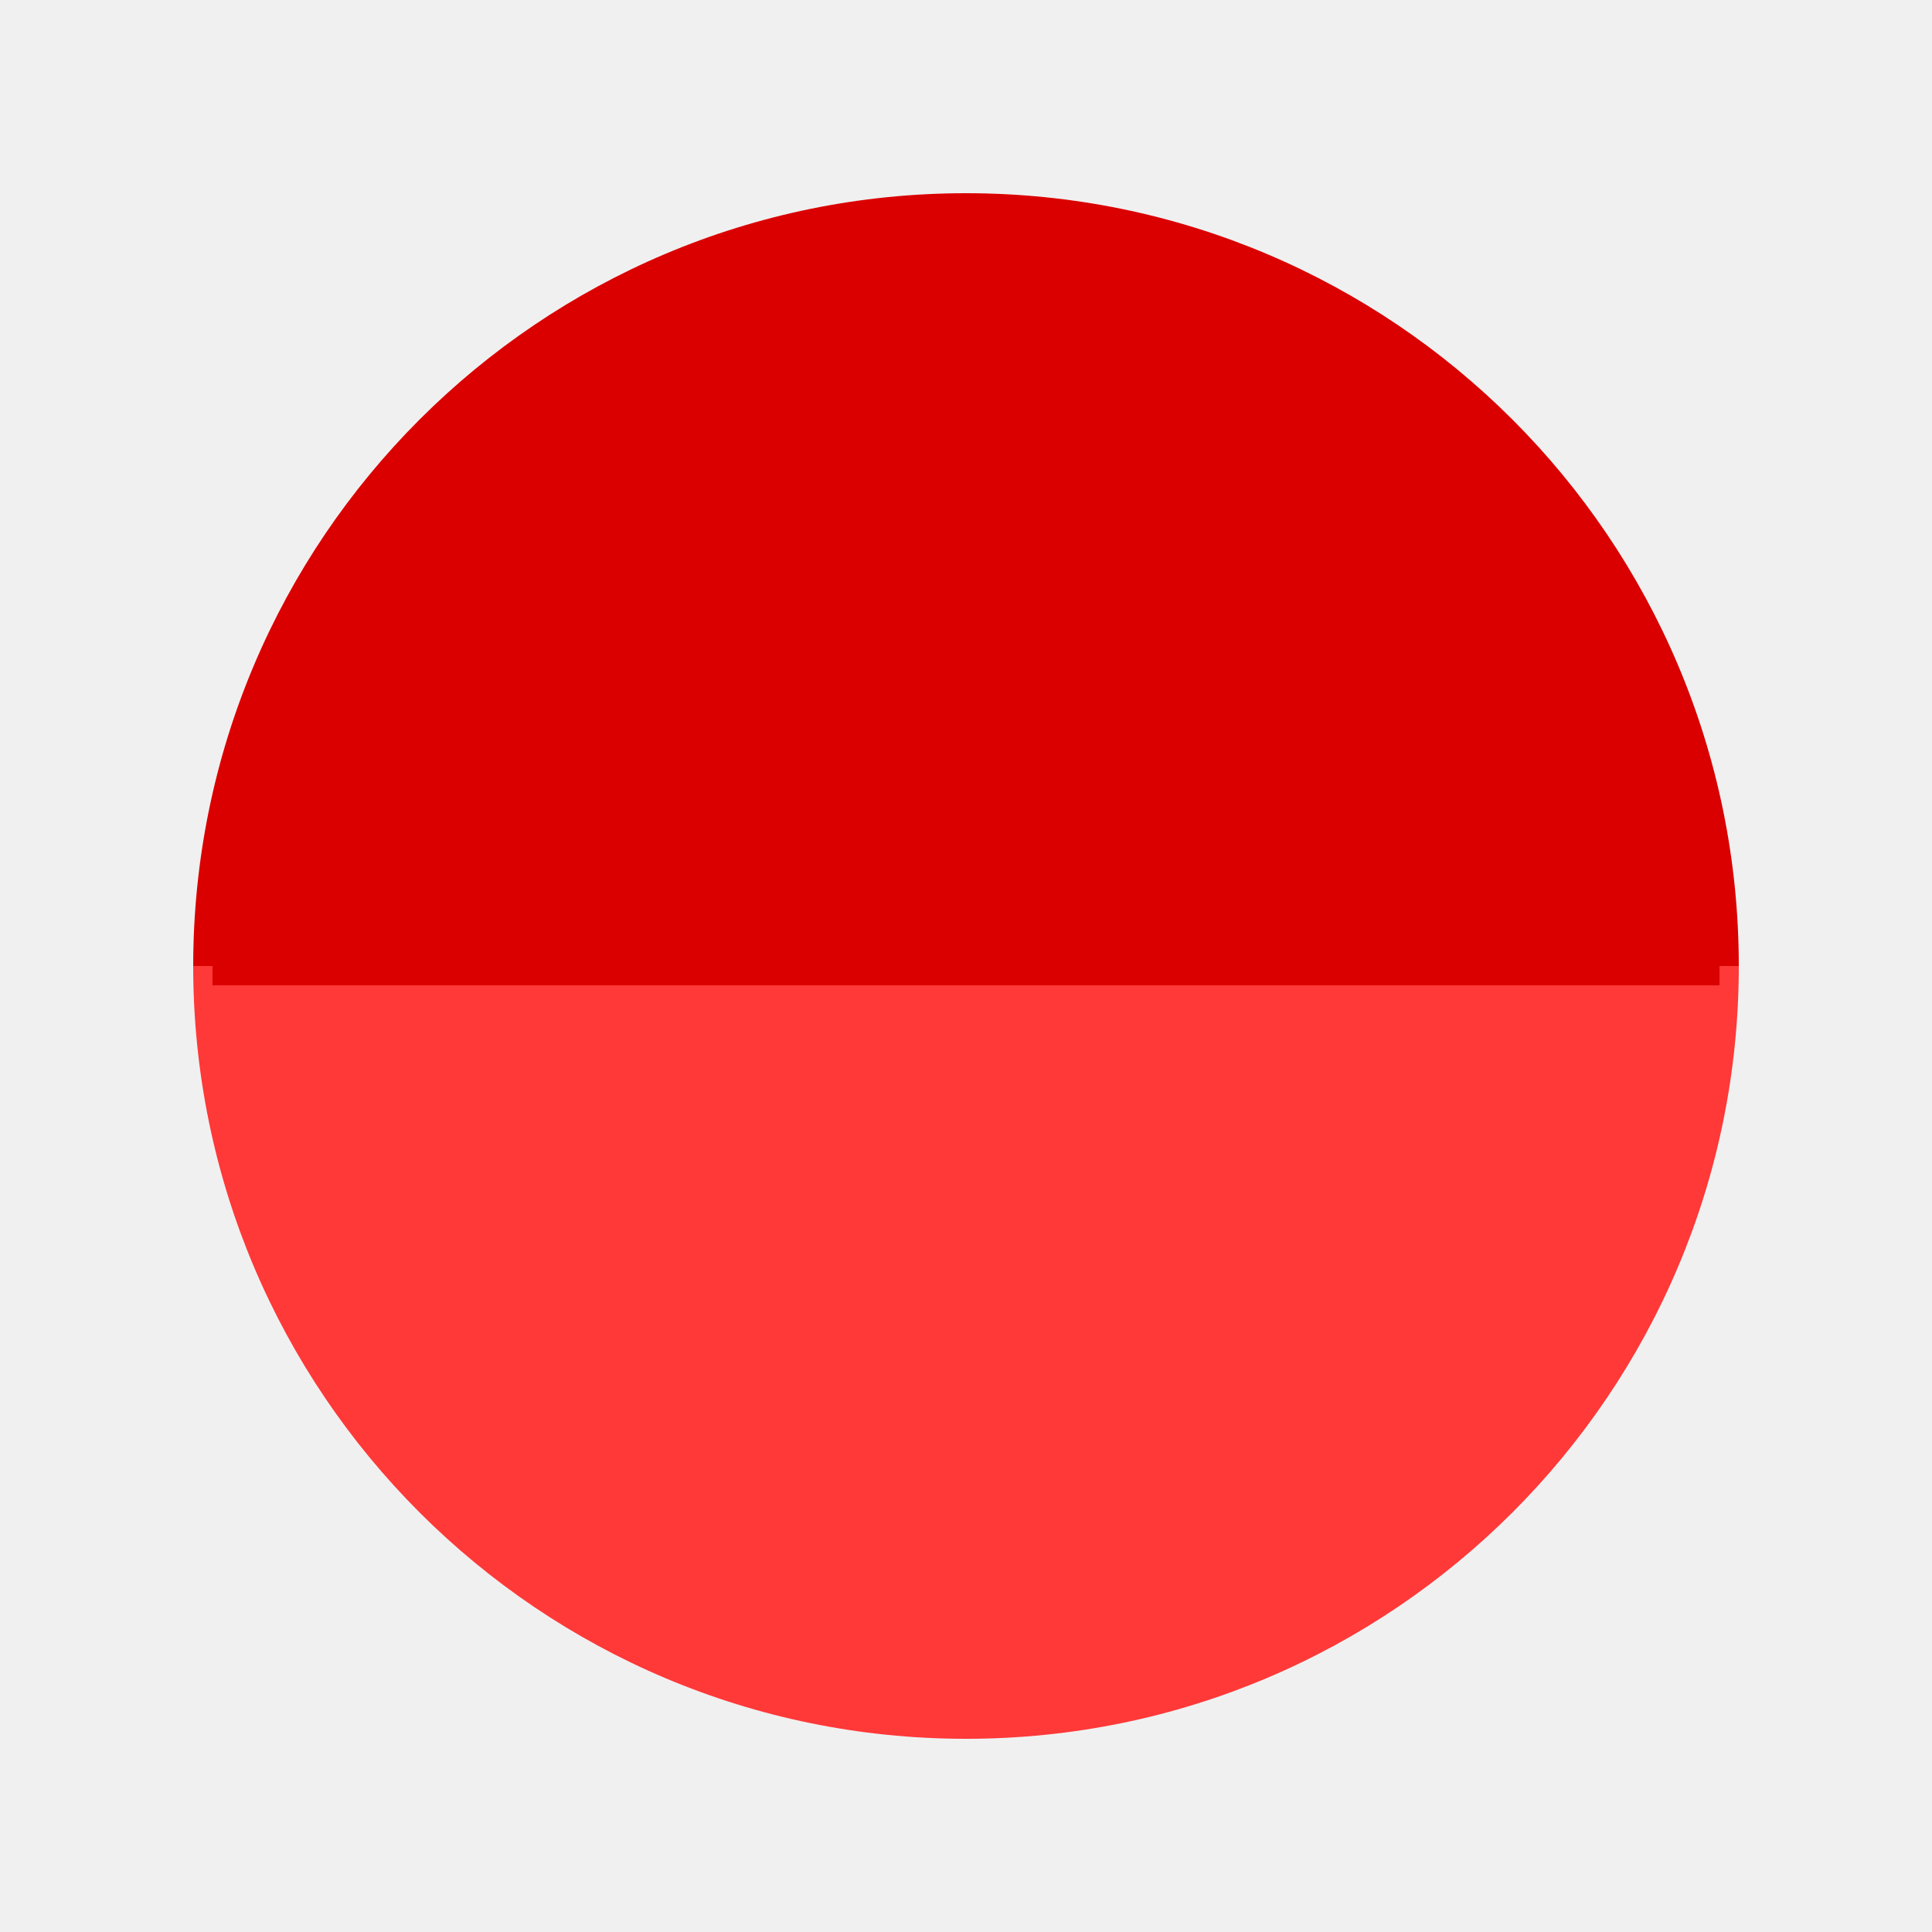
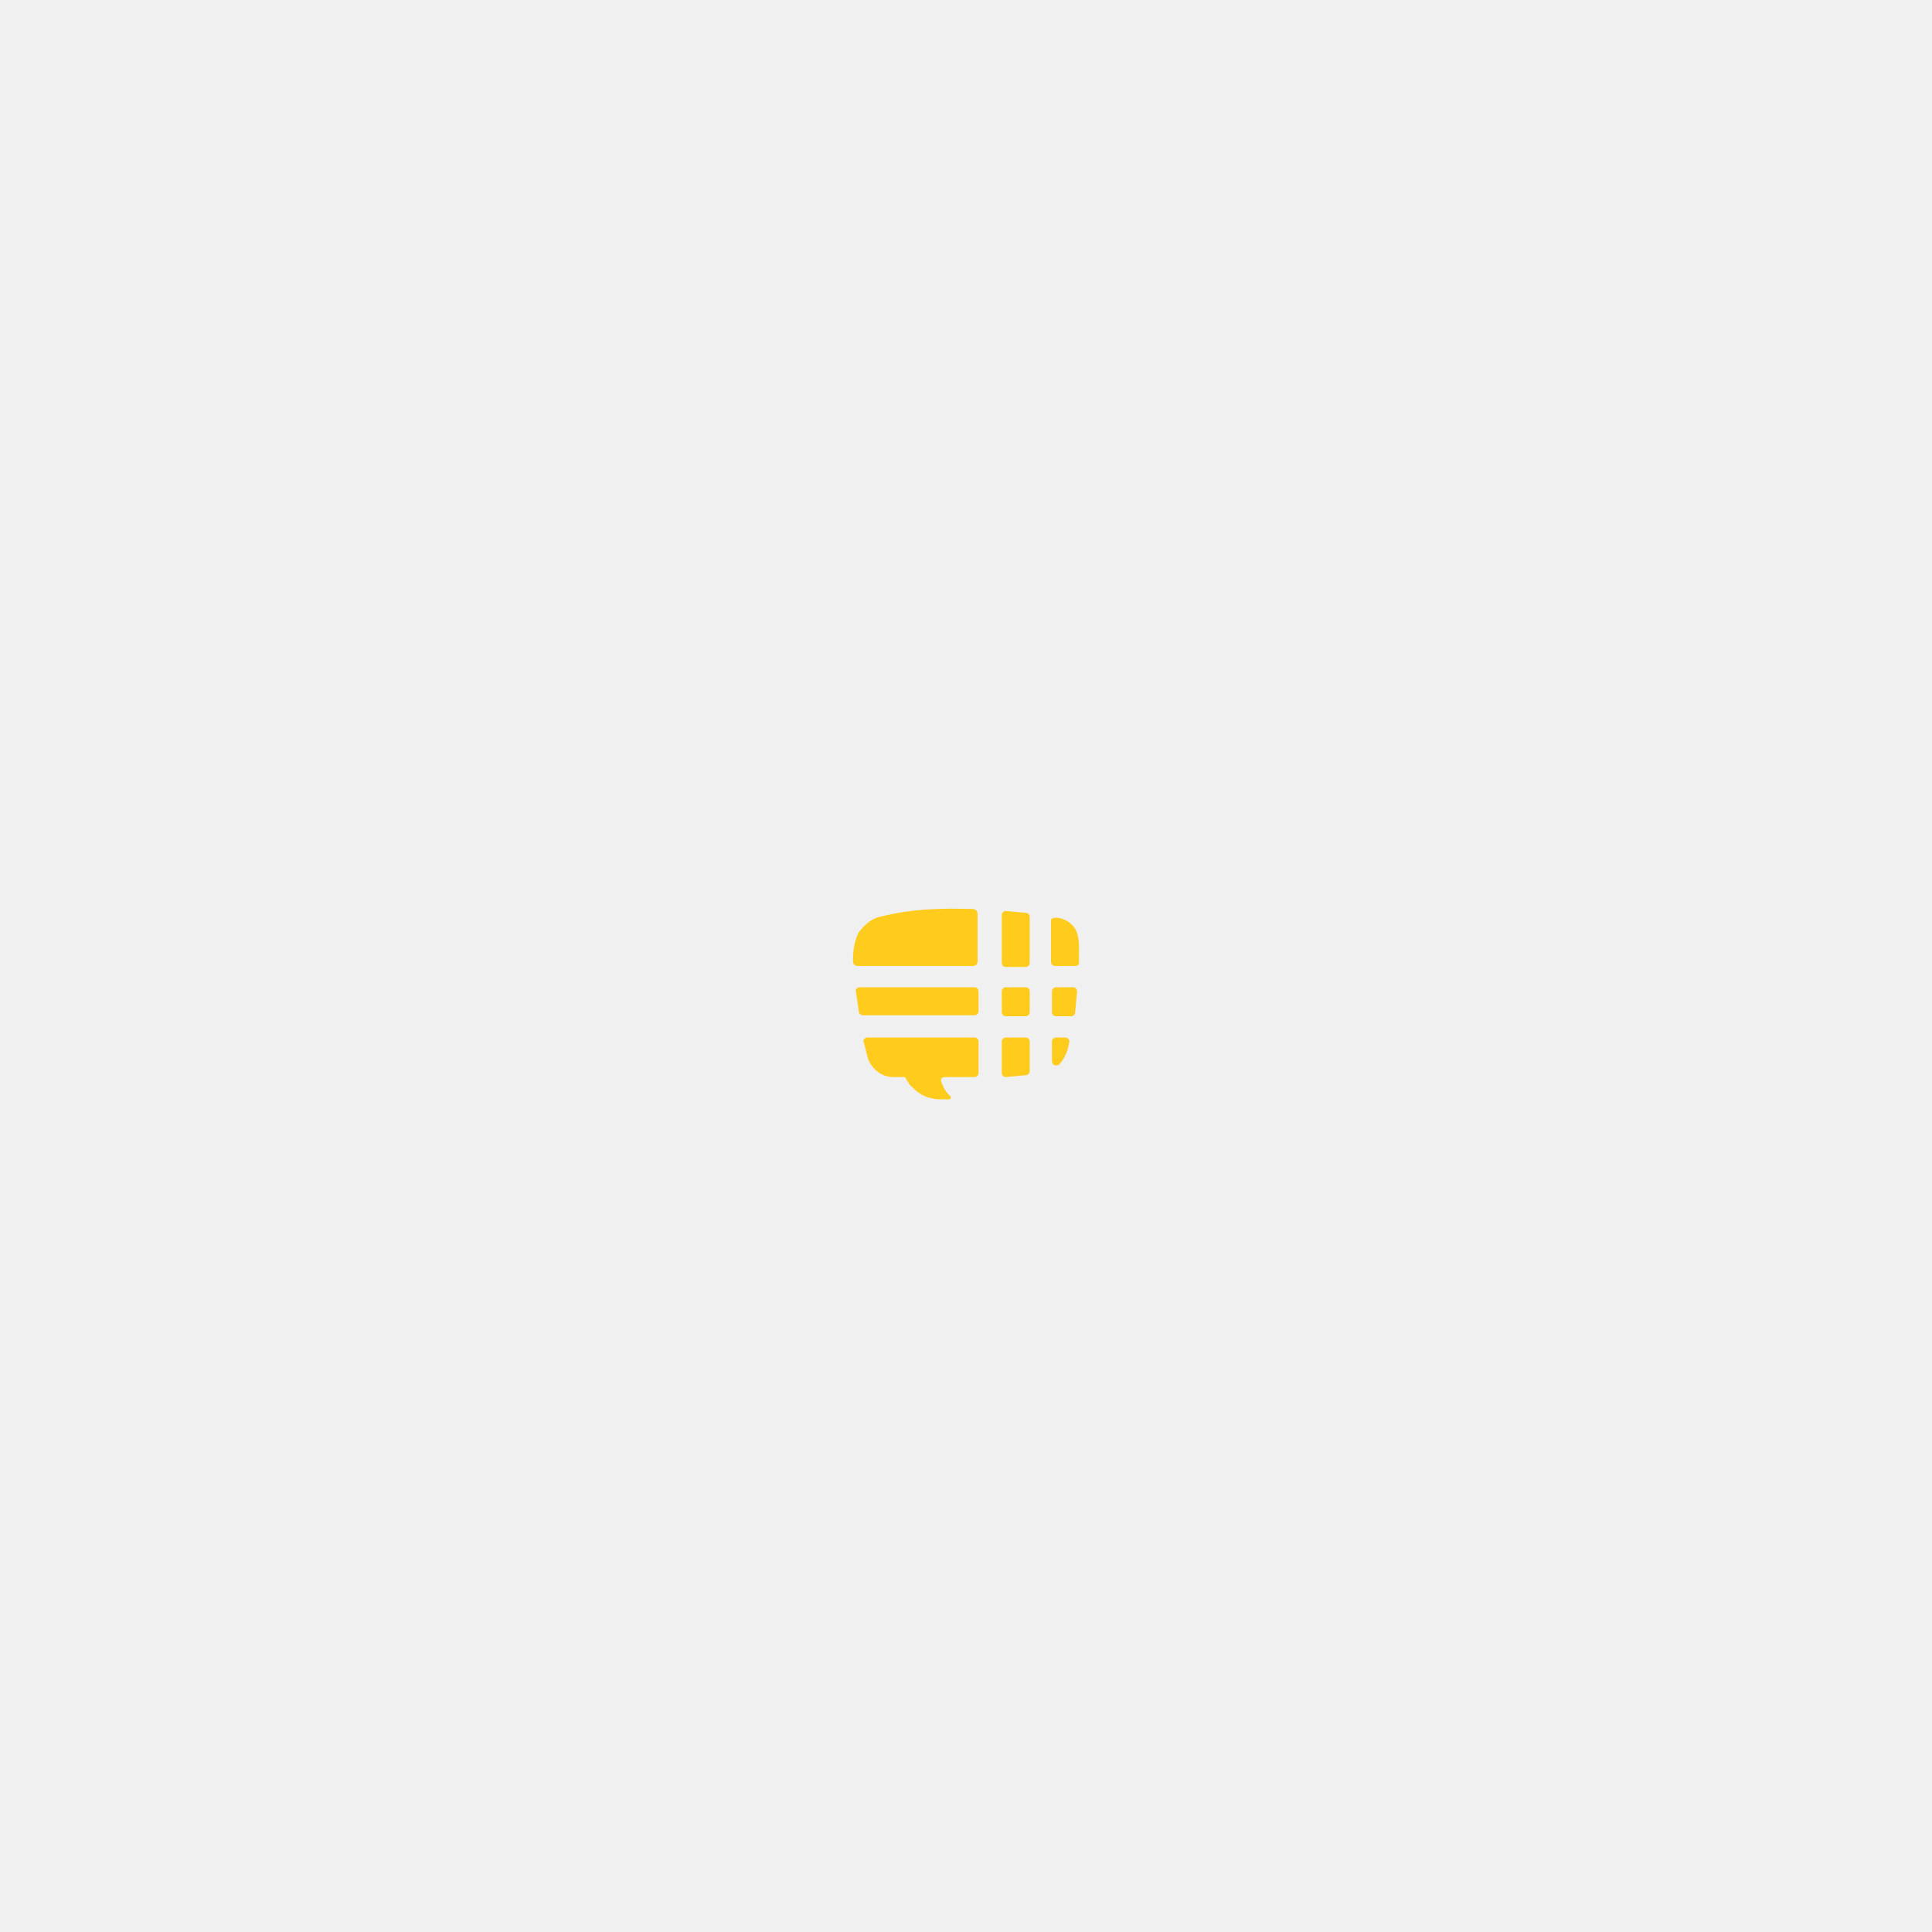
- <svg xmlns="http://www.w3.org/2000/svg" style="margin: auto; background: rgb(24, 29, 42); display: block;" width="200px" height="200px" viewBox="0 0 100 100" preserveAspectRatio="xMidYMid">
-   <g transform="translate(50 50)">
-     <g>
-       <animateTransform attributeName="transform" type="rotate" calcMode="discrete" values="0;90;180;270;360" keyTimes="0;0.25;0.5;0.75;1" dur="3.704s" repeatCount="indefinite" />
-       <path d="M-40 0A40 40 0 1 0 40 0" fill="#ff3838">
-         <animate attributeName="fill" calcMode="discrete" values="#ff3838;#ffffff;#ff3838;#ffffff;#ff3838" keyTimes="0;0.24;0.49;0.74;0.99" dur="3.704s" repeatCount="indefinite" />
-       </path>
-       <path d="M-40 0A40 40 0 0 1 40 0" fill="#ffffff">
-         <animate attributeName="fill" calcMode="discrete" values="#ffffff;#ff3838;#ffffff;#ff3838;#ffffff" keyTimes="0;0.25;0.5;0.75;1" dur="3.704s" repeatCount="indefinite" />
-       </path>
-       <path d="M-39 0L39 0" stroke="#da0000" stroke-width="2">
-         <animate attributeName="stroke" values="#ff3838;#da0000;#b3b3b3;#ffffff;#b3b3b3;#da0000;#ff3838;#da0000;#b3b3b3;#ffffff;#b3b3b3;#da0000;#ff3838" keyTimes="0;0.124;0.125;0.25;0.374;0.375;0.5;0.624;0.625;0.75;0.874;0.875;1" dur="3.704s" repeatCount="indefinite" />
-       </path>
-       <g>
-         <path d="M-40 0A40 40 0 0 1 40 0Z" fill="#da0000">
-           <animate attributeName="fill" values="#ff3838;#da0000;#b3b3b3;#ffffff;#b3b3b3;#da0000;#ff3838;#da0000;#b3b3b3;#ffffff;#b3b3b3;#da0000;#ff3838" keyTimes="0;0.124;0.125;0.25;0.374;0.375;0.5;0.624;0.625;0.75;0.874;0.875;1" dur="3.704s" repeatCount="indefinite" />
-           <animateTransform attributeName="transform" type="scale" values="1 1;1 0;1 -1;1 1" keyTimes="0;0.5;0.999;1" dur="0.926s" repeatCount="indefinite" />
-         </path>
-       </g>
-     </g>
-   </g>
+ <svg xmlns="http://www.w3.org/2000/svg" id="Layer_1" data-name="Layer 1" version="1.1" viewBox="0 0 200 200">
+   <defs>
+     <style>
+       .cls-1 {
+         fill: #ffcc1d;
+         fill-rule: evenodd;
+         stroke-width: 0px;
+       }
+     </style>
+   </defs>
+   <path class="cls-1" d="M100.8,94.1c-3.8-.1-6.4,0-9.7.8-1.3.3-2,1.4-2.2,1.6-.5,1-.6,2-.6,3,0,.3.2.5.5.5h11.9c.3,0,.5-.2.5-.5v-4.9c0-.3-.2-.5-.5-.5Z" />
+   <path class="cls-1" d="M100.9,102.2h-11.9c-.2,0-.5.2-.4.4l.3,2.1c0,.2.2.4.4.4h11.6c.2,0,.4-.2.4-.4v-2.1c0-.2-.2-.4-.4-.4Z" />
+   <path class="cls-1" d="M100.9,107.4h-11.1c-.2,0-.5.2-.4.4l.4,1.6c.2.8,1.1,2.1,2.7,2.1h1.2s0,0,0,0c0,0,0,0,0,0,.1.2.2.4.3.5.1.2.2.4.4.5,1.1,1.2,2.3,1.3,3.1,1.3.2,0,.5,0,.7,0,.2,0,.4-.2,0-.5-.4-.4-.6-.9-.8-1.4,0-.2.1-.4.4-.4h3.1c.2,0,.4-.2.4-.4v-3.3c0-.2-.2-.4-.4-.4Z" />
+   <path class="cls-1" d="M106.2,102.2h-2.1c-.2,0-.4.2-.4.4v2.2c0,.2.2.4.4.4h2.1c.2,0,.4-.2.4-.4v-2.2c0-.2-.2-.4-.4-.4Z" />
+   <path class="cls-1" d="M106.2,107.4h-2.1c-.2,0-.4.2-.4.4v3.3c0,.2.2.4.4.4l2.1-.2c.2,0,.4-.2.4-.4v-3.1c0-.2-.2-.4-.4-.4Z" />
+   <path class="cls-1" d="M106.2,94.5l-2.1-.2c-.2,0-.4.2-.4.4v5c0,.2.2.4.4.4h2.1c.2,0,.4-.2.4-.4v-4.8c0-.2-.2-.4-.4-.4Z" />
+   <path class="cls-1" d="M110.7,95.5c-.4-.3-.9-.5-1.5-.5-.2,0-.4.1-.4.3v4.3c0,.2.2.4.4.4h2.1c.2,0,.4-.1.4-.3v-1.6c0-.4,0-1.9-.9-2.5Z" />
+   <path class="cls-1" d="M111.1,102.2h-1.8c-.2,0-.4.2-.4.4v2.2c0,.2.2.4.4.4h1.6c.2,0,.4-.2.4-.4l.2-2.2c0-.2-.2-.4-.4-.4Z" />
+   <path class="cls-1" d="M110.3,107.4h-1c-.2,0-.4.2-.4.4v2.1c0,.2.2.4.4.4.4,0,.5-.3.8-.7.4-.7.5-1.2.6-1.8,0-.2-.2-.4-.4-.4Z" />
</svg>
